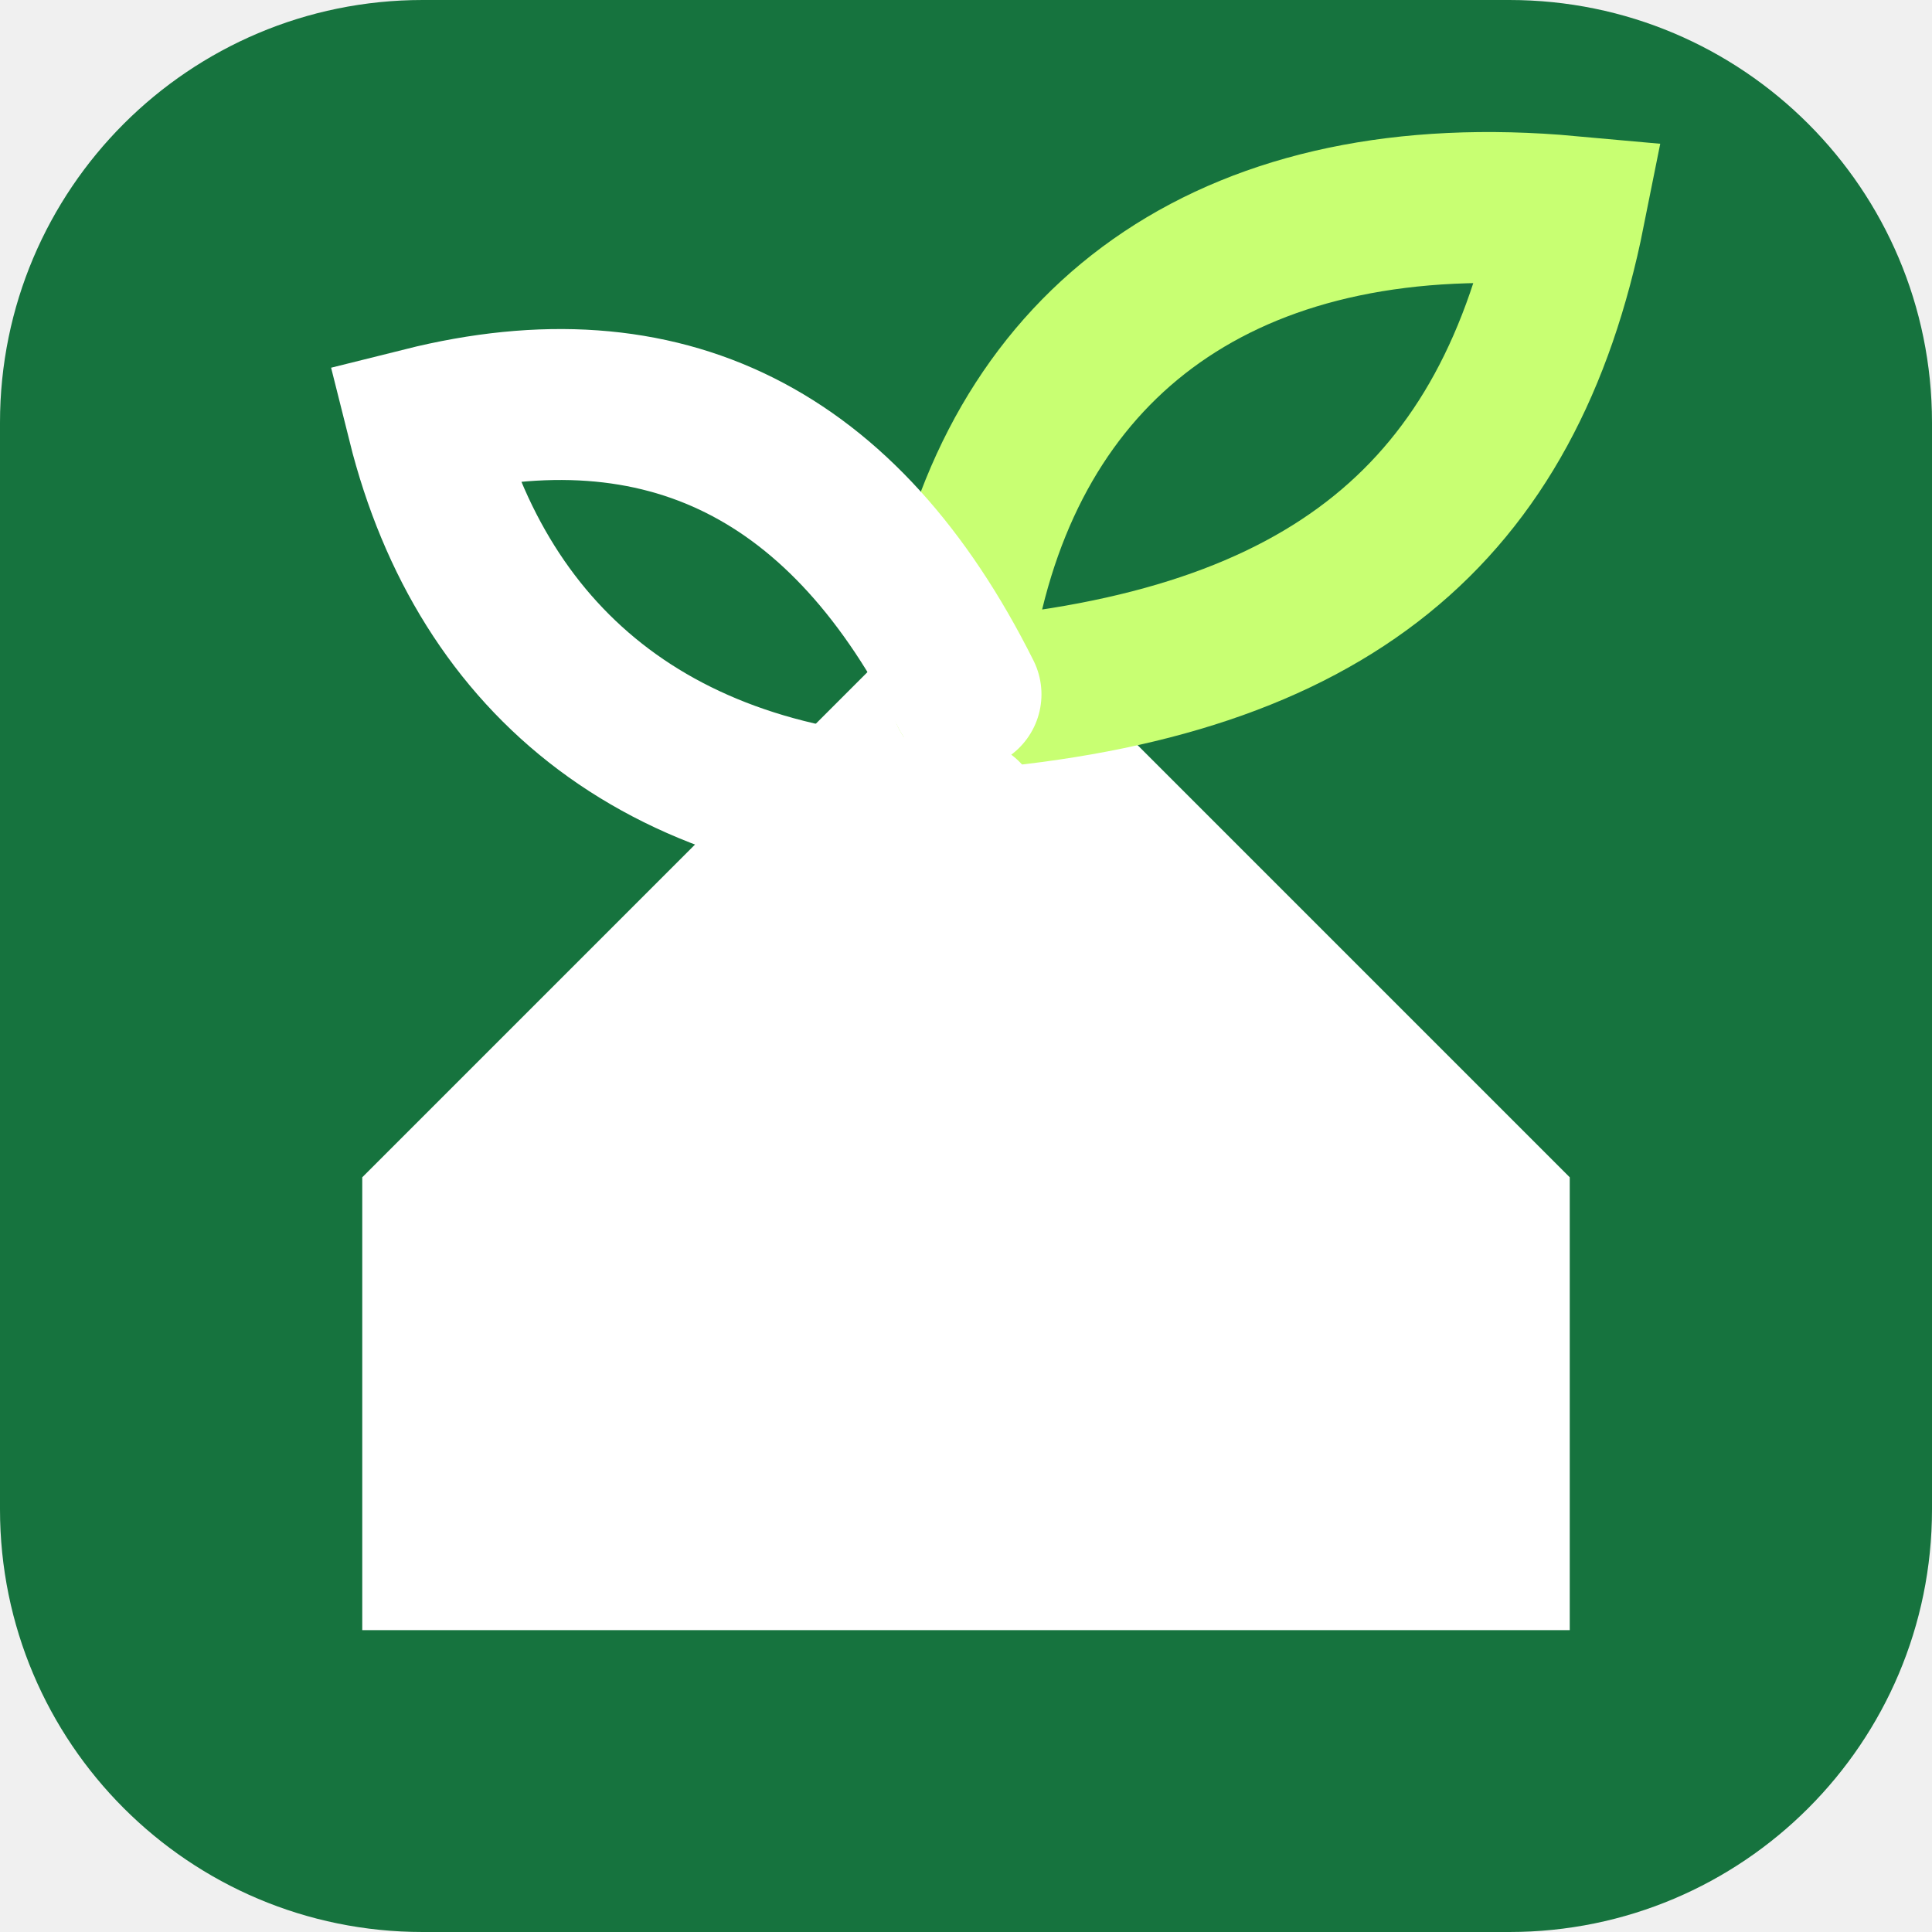
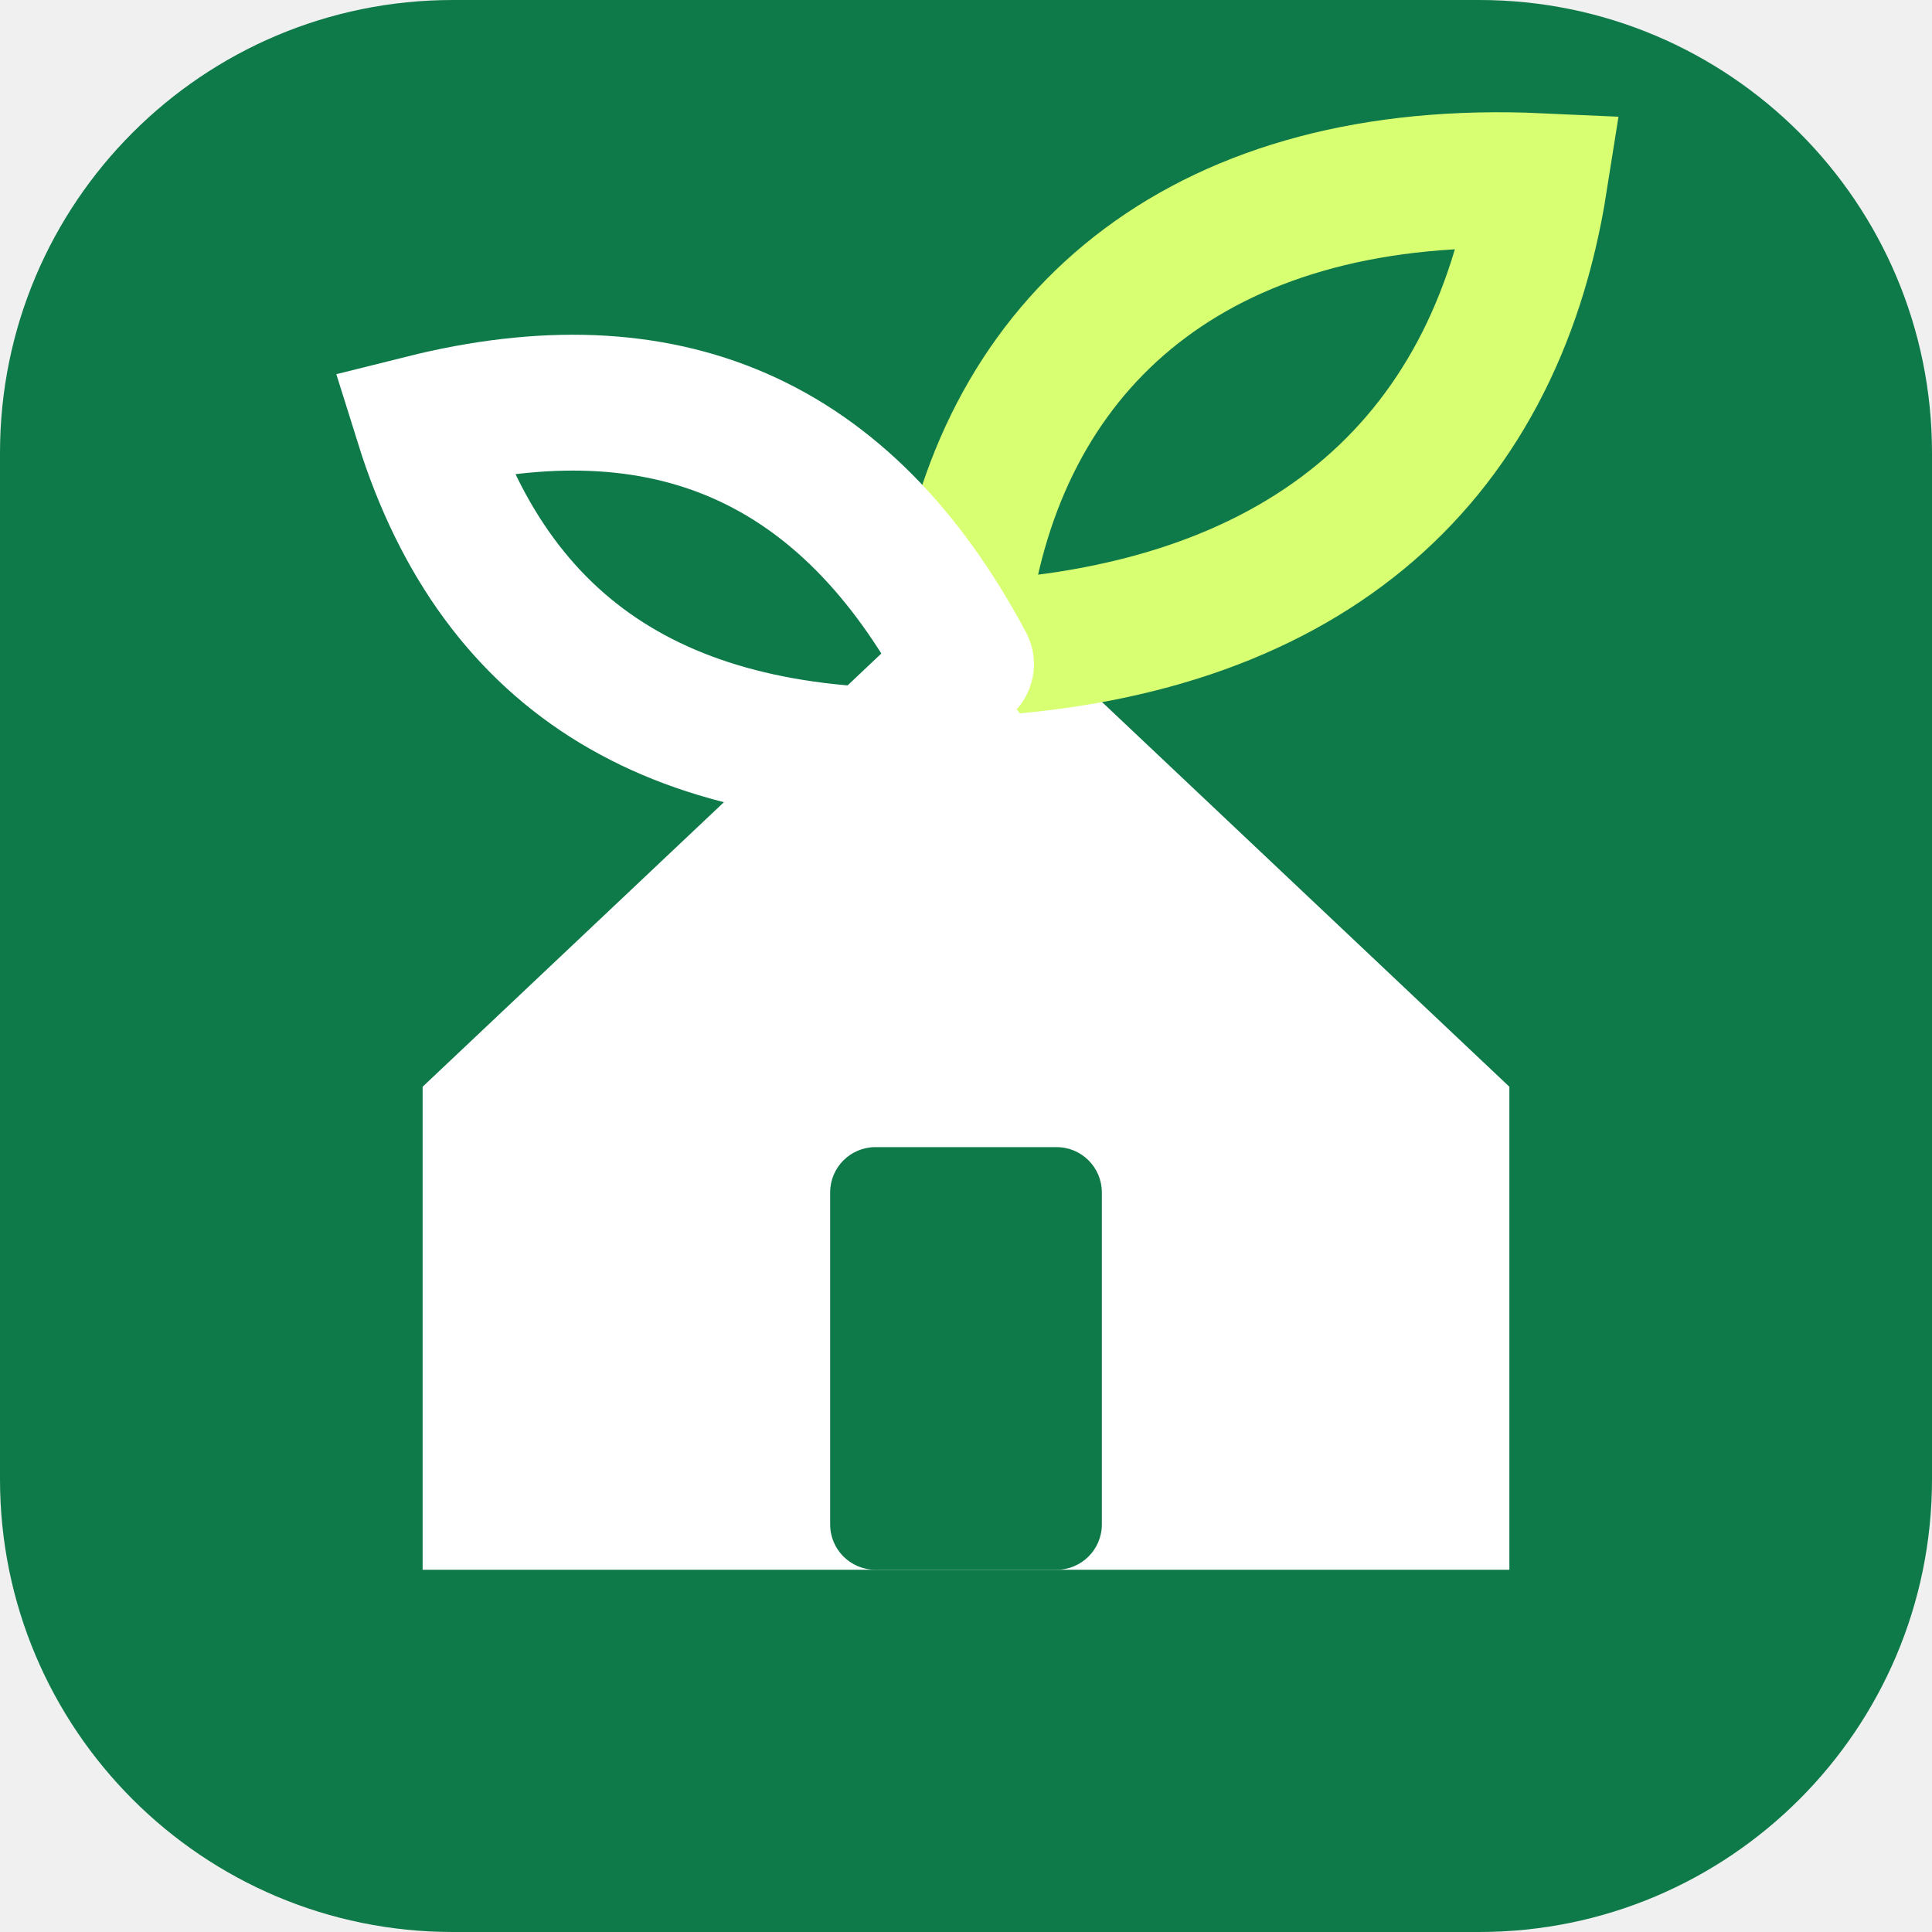
- <svg xmlns="http://www.w3.org/2000/svg" viewBox="0 0 64 64">
-   <rect width="64" height="64" rx="14" fill="#16733e" />
-   <path d="M12 39 32 19l20 20v15H12z" fill="#fff" />
-   <path d="M32 20c2-9 9-14 20-13-2 10-8 15-20 16" fill="none" stroke="#c8ff72" stroke-width="5" stroke-linecap="round" />
-   <path d="M32 23c-4-8-10-11-18-9 2 8 8 13 18 13" fill="none" stroke="#fff" stroke-width="5" stroke-linecap="round" />
+ <svg xmlns="http://www.w3.org/2000/svg" viewBox="0 0 128 128" role="img" aria-label="WP BB Home and Garden">
+   <rect width="128" height="128" rx="30" fill="#0f7a49" />
+   <path d="M28 72 64 38l36 34v32H28z" fill="#fff" />
+   <path d="M64 39c3-17 16-28 38-27-3 19-16 30-38 31" fill="none" stroke="#d8ff72" stroke-width="9" stroke-linecap="round" />
+   <path d="M64 44c-8-15-20-20-36-16 5 16 17 23 36 22" fill="none" stroke="#fff" stroke-width="9" stroke-linecap="round" />
+   <rect x="55" y="76" width="18" height="28" rx="3" fill="#0f7a49" />
</svg>
